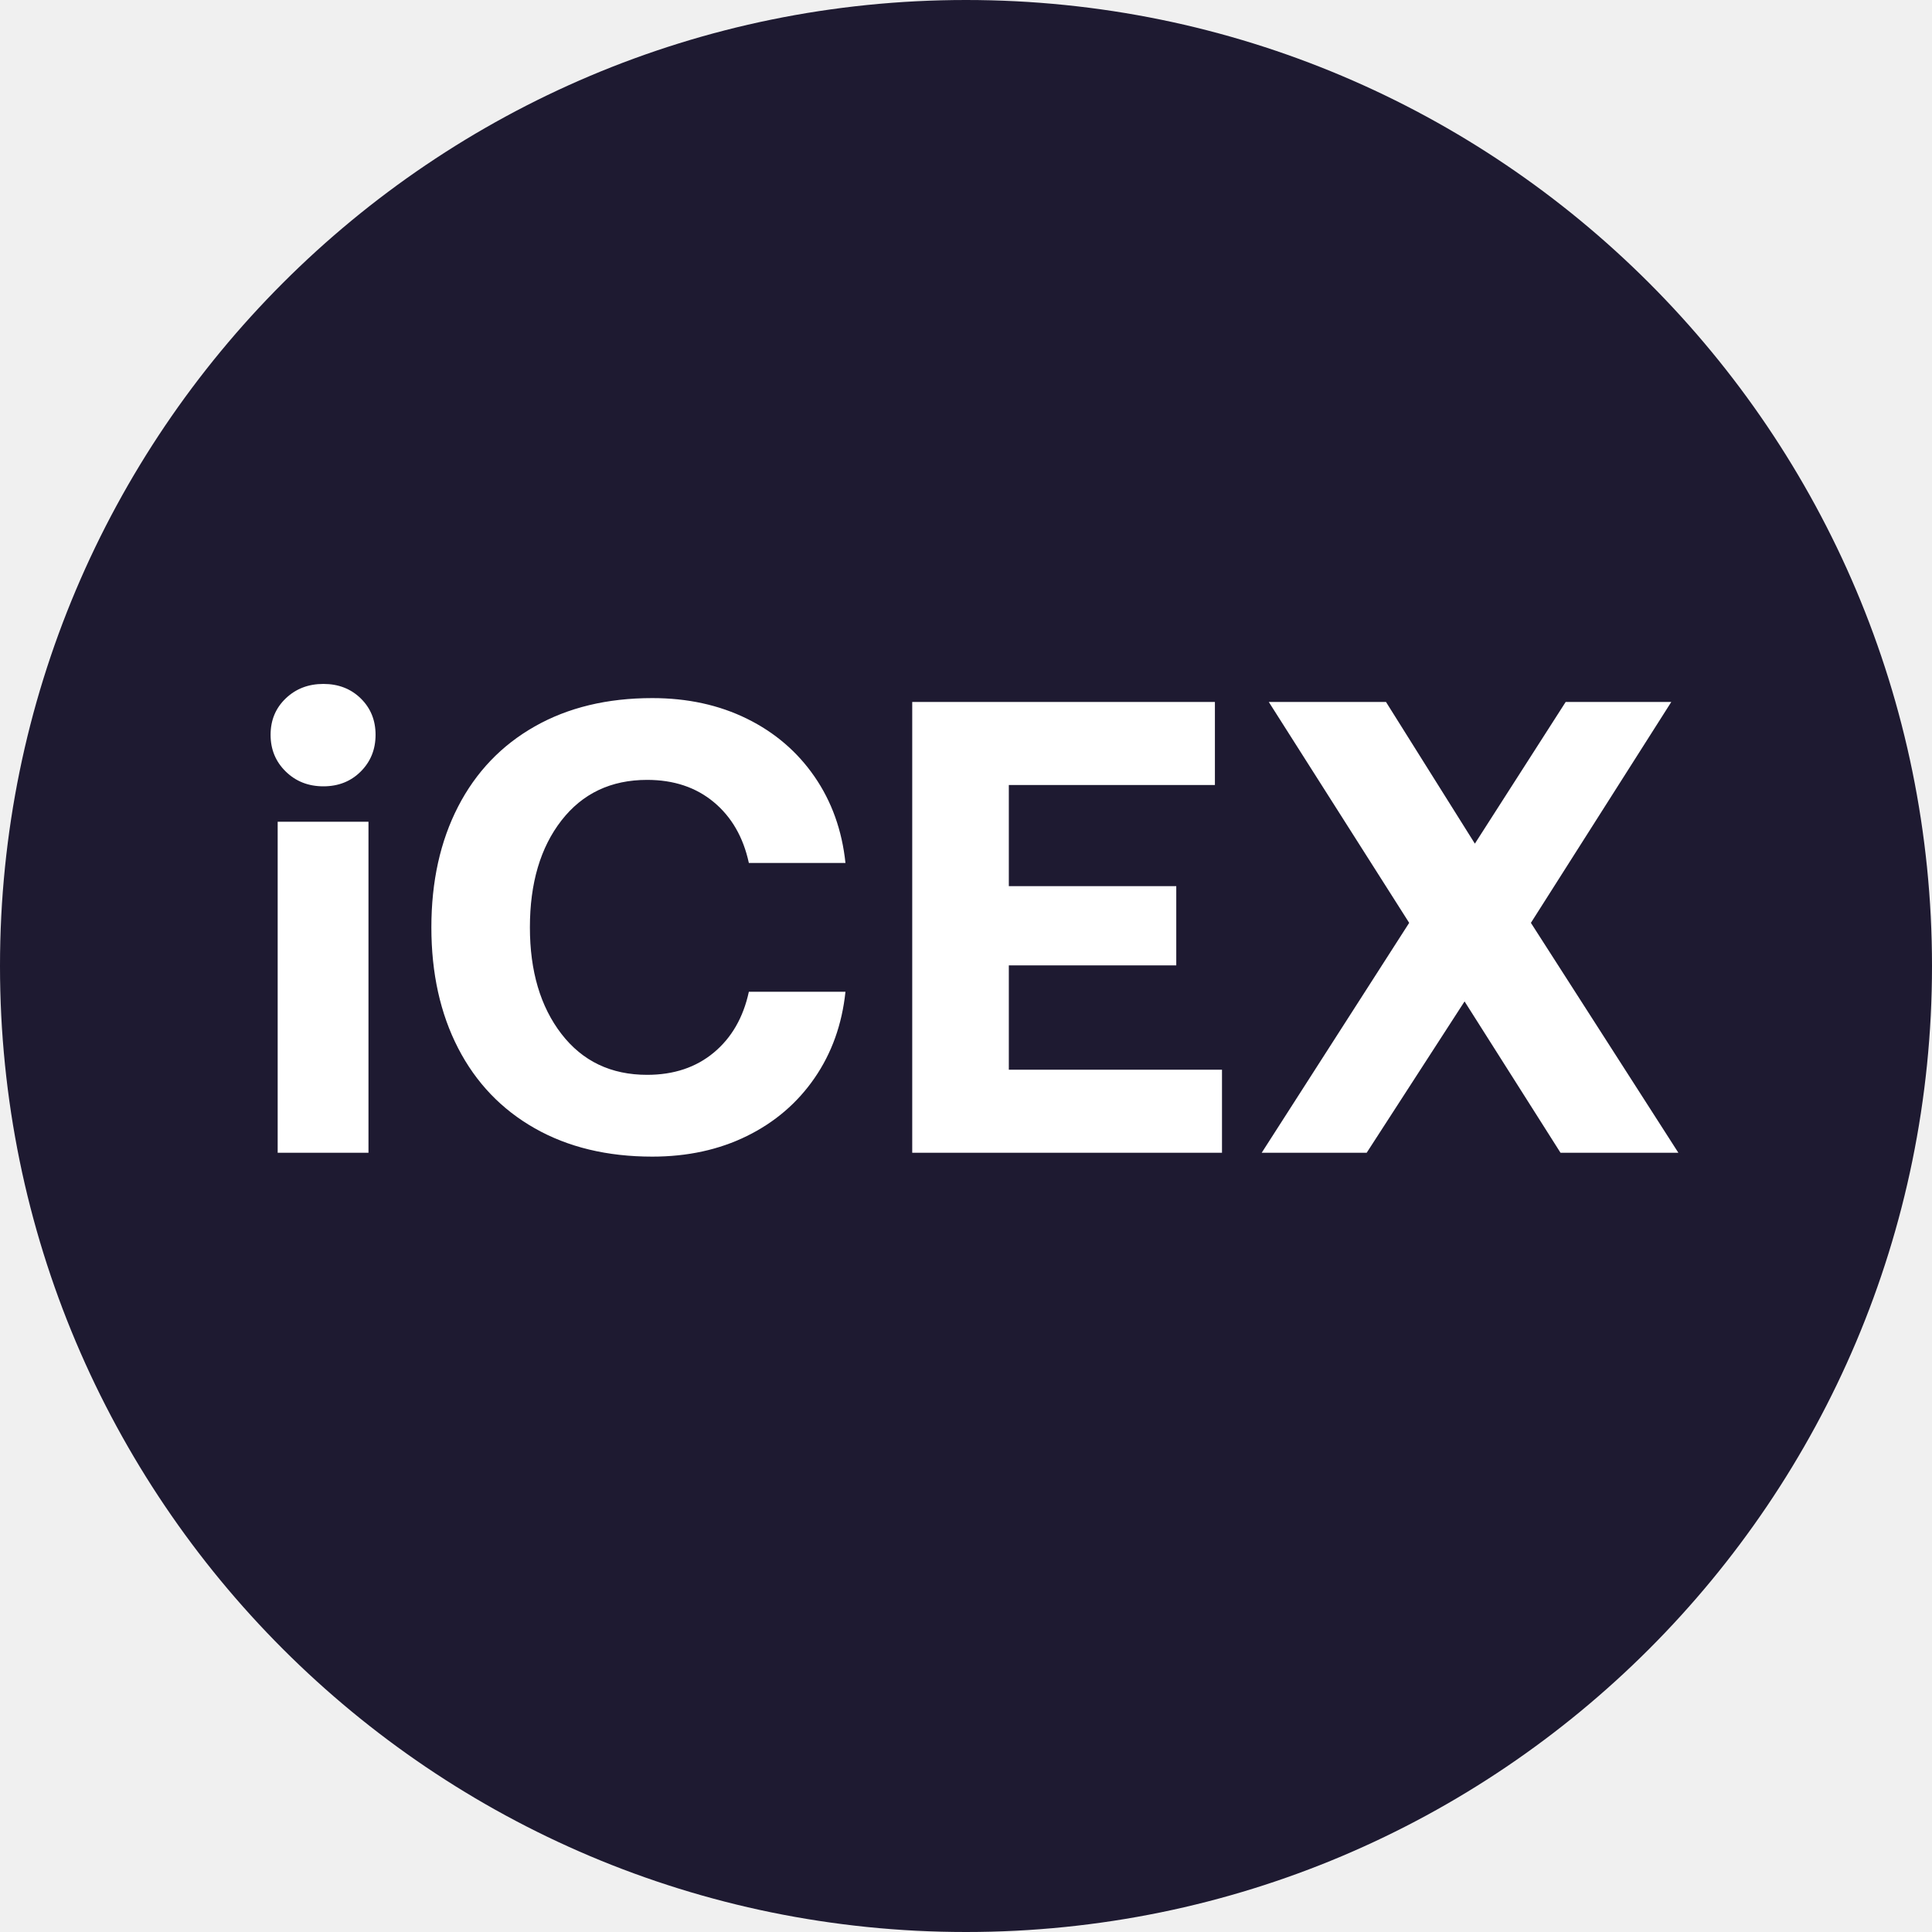
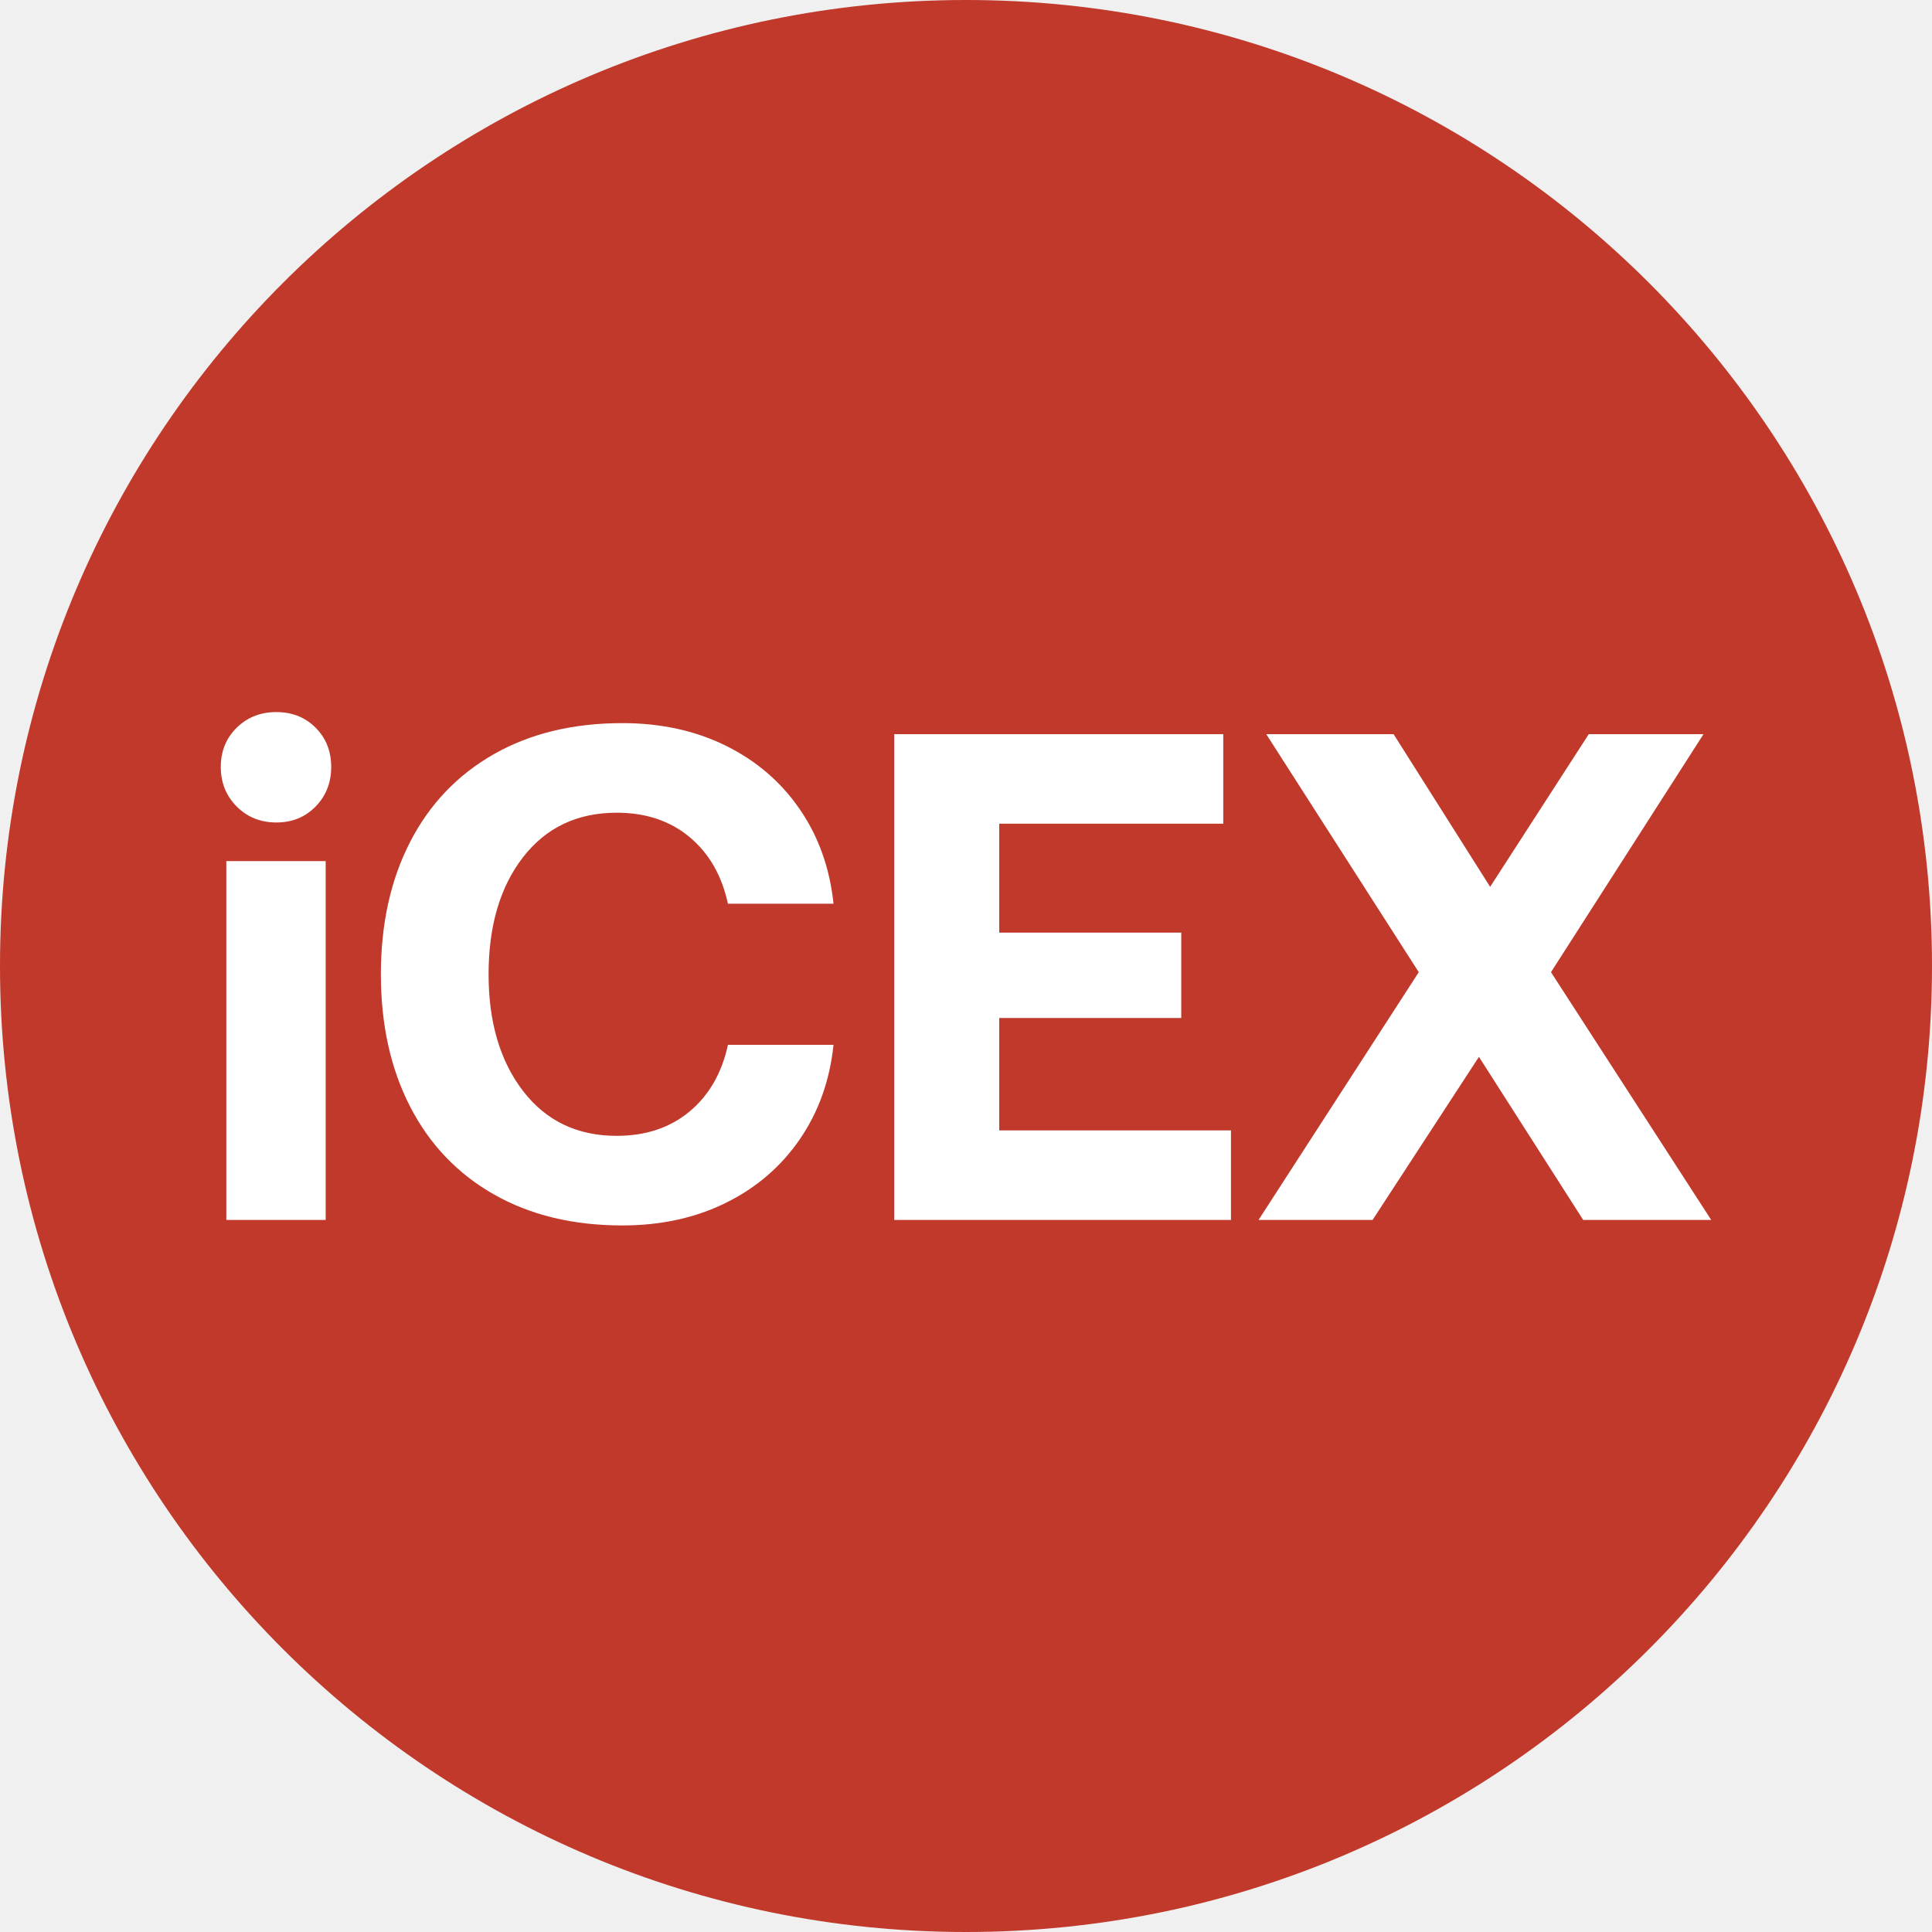
- <svg xmlns="http://www.w3.org/2000/svg" width="300px" height="300px" viewBox="0 0 300 300" version="1.1">
-   <g id="token-/-vector-/-dark-/-iCEX" stroke="none" stroke-width="1" fill="none" fill-rule="evenodd">
-     <circle id="Oval" fill="#1E1A31" cx="150" cy="150" r="150" />
-     <path d="M50.217,106.2 C52.55,106.2 54.483,106.95 56.017,108.45 C57.55,109.95 58.317,111.833 58.317,114.1 C58.317,116.367 57.55,118.267 56.017,119.8 C54.483,121.333 52.55,122.1 50.217,122.1 C47.883,122.1 45.933,121.333 44.367,119.8 C42.8,118.267 42.017,116.367 42.017,114.1 C42.017,111.833 42.8,109.95 44.367,108.45 C45.933,106.95 47.883,106.2 50.217,106.2 Z M43.117,127.6 L57.217,127.6 L57.217,179 L43.117,179 L43.117,127.6 Z M66.983,144 C66.983,136.867 68.367,130.617 71.133,125.25 C73.9,119.883 77.867,115.733 83.033,112.8 C88.2,109.867 94.283,108.4 101.283,108.4 C106.75,108.4 111.65,109.467 115.983,111.6 C120.317,113.733 123.817,116.733 126.483,120.6 C129.15,124.467 130.75,128.933 131.283,134 L116.283,134 C115.417,130 113.6,126.85 110.833,124.55 C108.067,122.25 104.617,121.1 100.483,121.1 C94.883,121.1 90.45,123.2 87.183,127.4 C83.917,131.6 82.283,137.133 82.283,144 C82.283,150.8 83.917,156.317 87.183,160.55 C90.45,164.783 94.883,166.9 100.483,166.9 C104.617,166.9 108.067,165.75 110.833,163.45 C113.6,161.15 115.417,158 116.283,154 L131.283,154 C130.75,159.067 129.15,163.533 126.483,167.4 C123.817,171.267 120.317,174.267 115.983,176.4 C111.65,178.533 106.75,179.6 101.283,179.6 C94.283,179.6 88.2,178.133 83.033,175.2 C77.867,172.267 73.9,168.117 71.133,162.75 C68.367,157.383 66.983,151.133 66.983,144 Z M141.65,109 L188.65,109 L188.65,121.9 L156.65,121.9 L156.65,137.6 L182.65,137.6 L182.65,149.9 L156.65,149.9 L156.65,166.1 L189.75,166.1 L189.75,179 L141.65,179 L141.65,109 Z M218.817,143.3 L197.017,109 L215.217,109 L229.017,131 L243.117,109 L259.517,109 L237.717,143.3 L260.617,179 L242.317,179 L227.417,155.5 L212.217,179 L195.917,179 L218.817,143.3 Z" id="iCEX" fill="#FFFFFF" fill-rule="nonzero" />
+ <svg xmlns="http://www.w3.org/2000/svg" width="350" height="350">
+   <g fill="none" fill-rule="evenodd">
+     <circle cx="175" cy="175" r="175" fill="#c0392b" />
+     <path fill="#FFF" fill-rule="nonzero" d="M50.061 129c2.863 0 5.236.943 7.117 2.83 1.881 1.887 2.822 4.256 2.822 7.107s-.94 5.241-2.822 7.17C55.297 148.036 52.924 149 50.06 149c-2.863 0-5.255-.964-7.178-2.893-1.922-1.929-2.883-4.319-2.883-7.17s.961-5.22 2.883-7.107c1.923-1.887 4.315-2.83 7.178-2.83zM41 156h18v65H41v-65zm28 20.5c0-9.117 1.764-17.105 5.292-23.964 3.529-6.86 8.587-12.163 15.176-15.912 6.59-3.75 14.347-5.624 23.274-5.624 6.971 0 13.22 1.363 18.746 4.09 5.527 2.726 9.99 6.56 13.39 11.503 3.401 4.942 5.442 10.65 6.122 17.126h-19.13c-1.104-5.112-3.421-9.138-6.95-12.078-3.528-2.94-7.927-4.41-13.198-4.41-7.142 0-12.796 2.685-16.962 8.053-4.165 5.368-6.248 12.44-6.248 21.216 0 8.691 2.083 15.742 6.248 21.152 4.166 5.411 9.82 8.116 16.962 8.116 5.27 0 9.67-1.47 13.199-4.41 3.528-2.939 5.845-6.965 6.95-12.077H151c-.68 6.476-2.72 12.184-6.121 17.126-3.401 4.942-7.864 8.777-13.39 11.503-5.527 2.727-11.776 4.09-18.747 4.09-8.927 0-16.685-1.875-23.274-5.624-6.589-3.749-11.647-9.053-15.176-15.912C70.764 193.605 69 185.617 69 176.5zm93-43.5h59.605v16.217h-40.582v19.737h32.973v15.463h-32.973v20.366H223V221h-61v-88zm95.023 43.12L229.394 133h23.067l17.49 27.657L287.82 133h20.785l-27.63 43.12L310 221h-23.193l-18.884-29.543L248.658 221H228l29.023-44.88z" />
  </g>
</svg>
